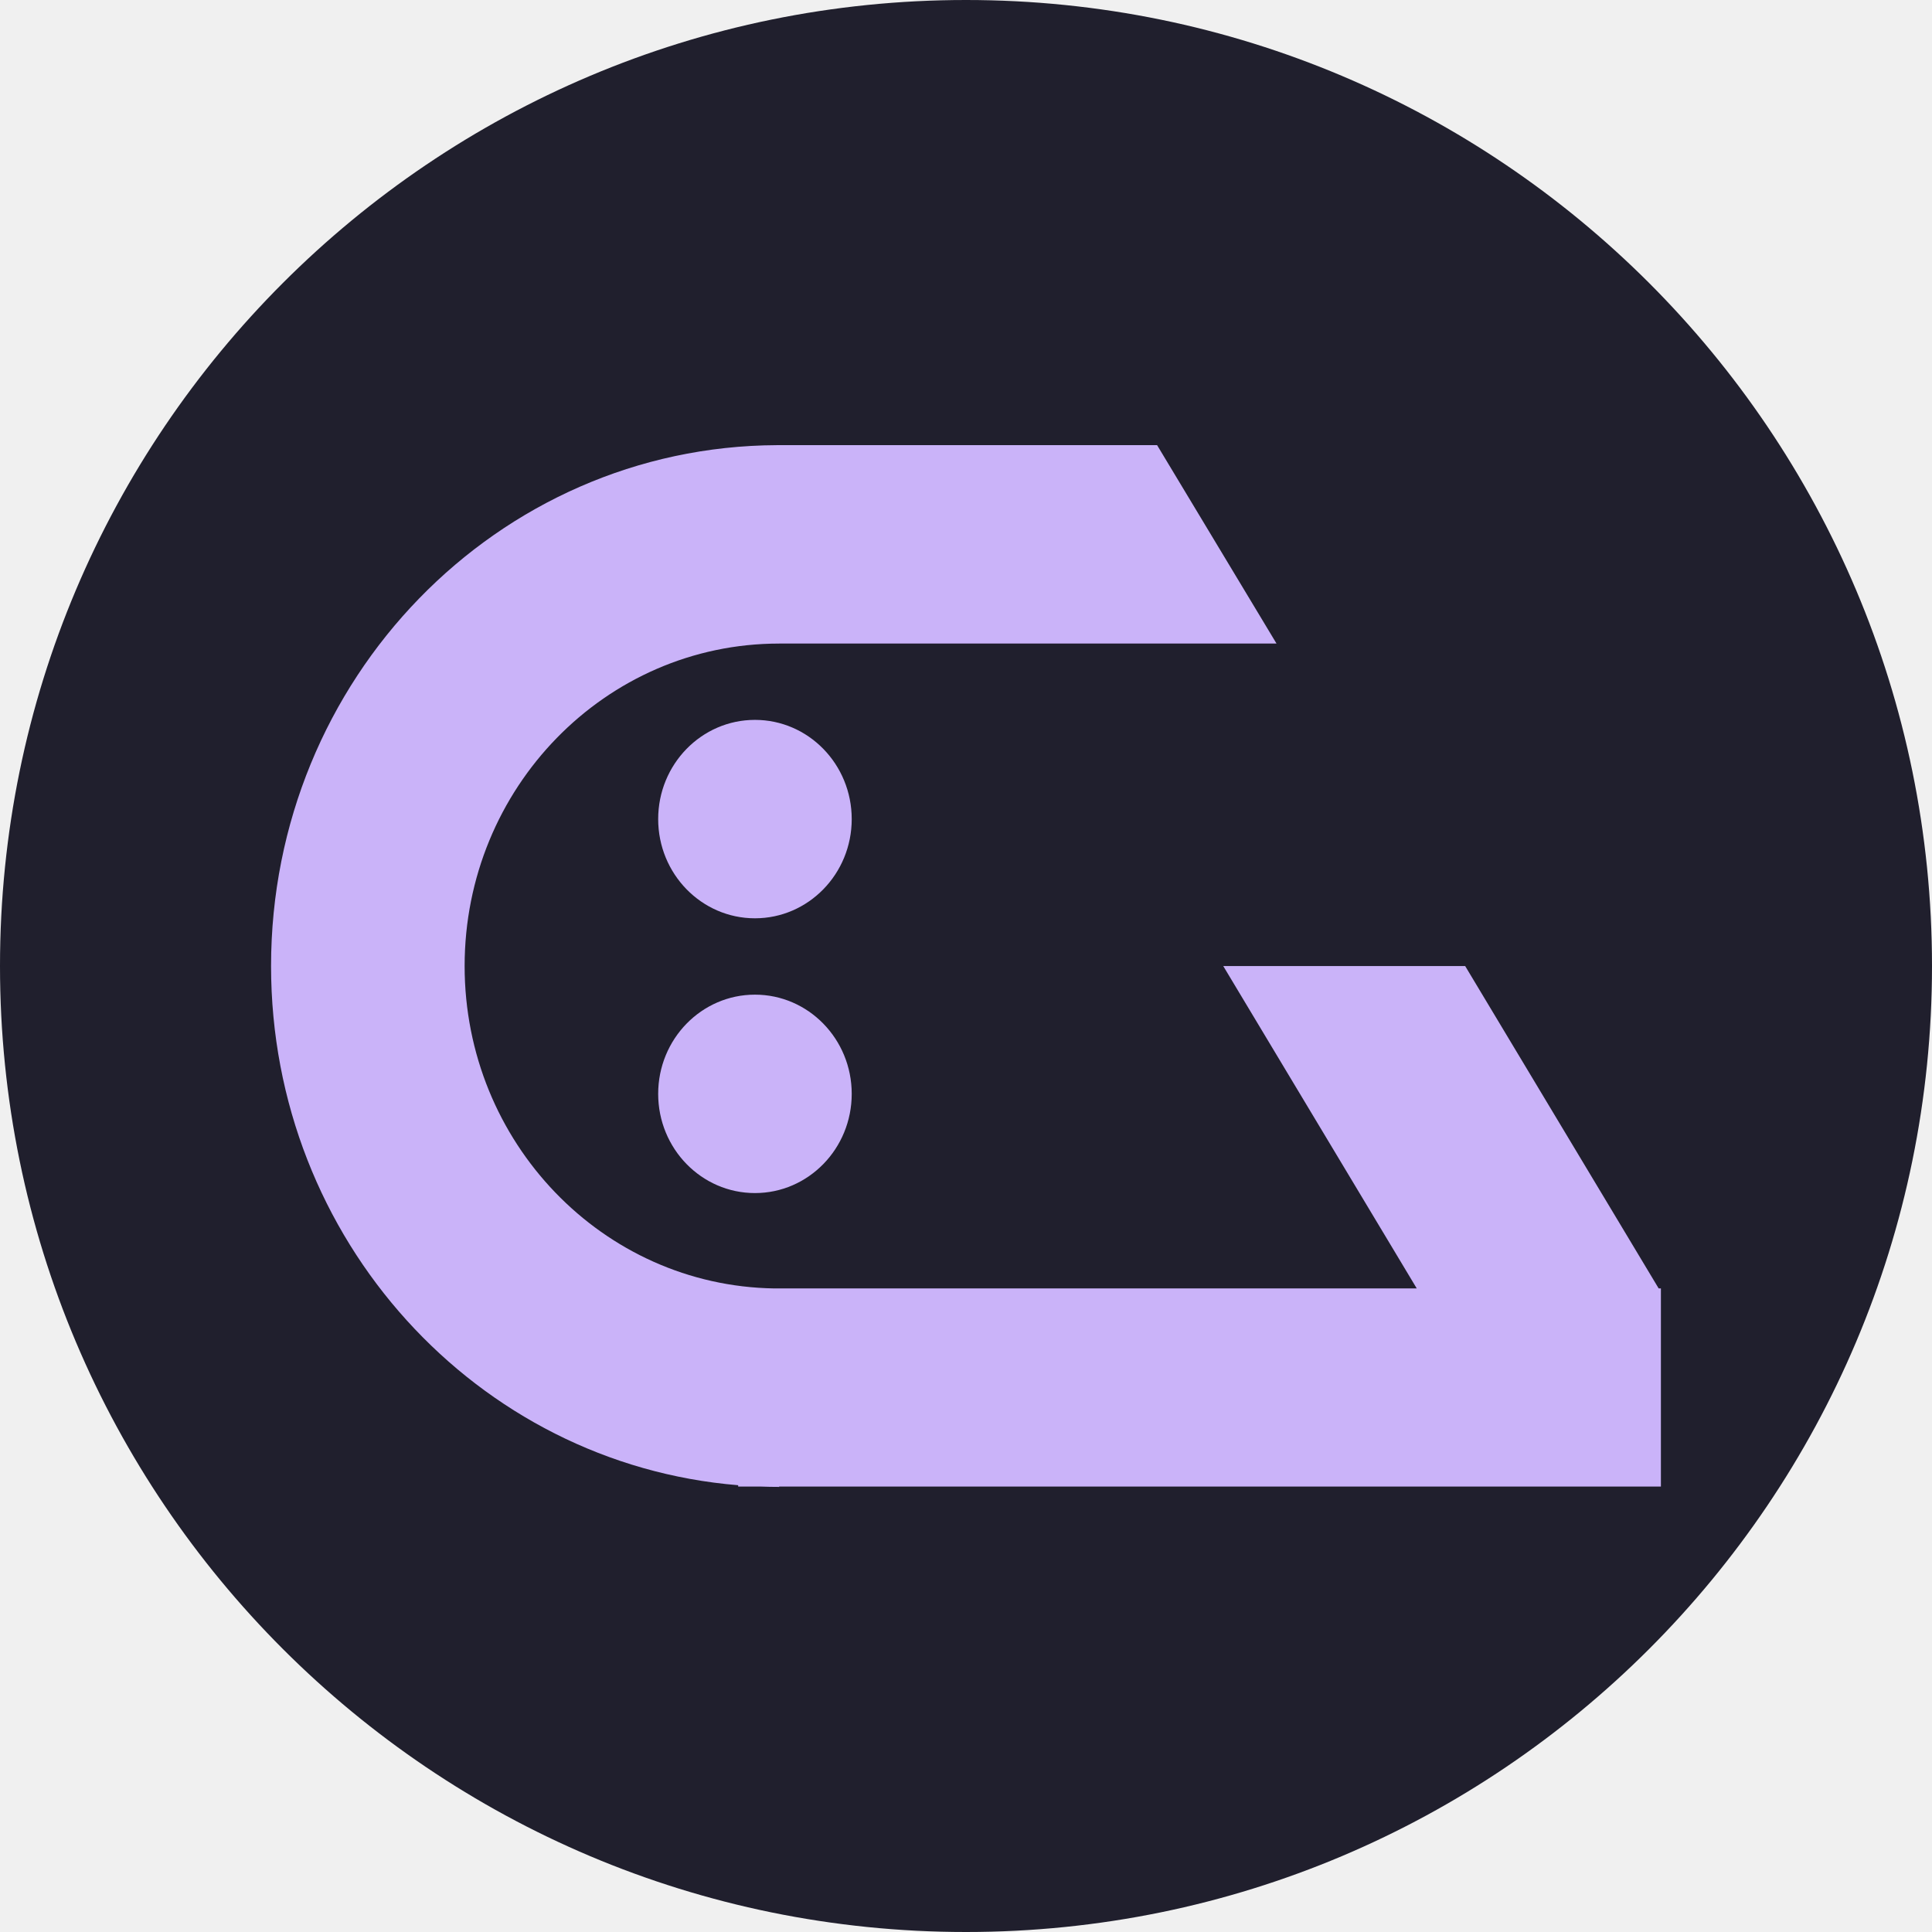
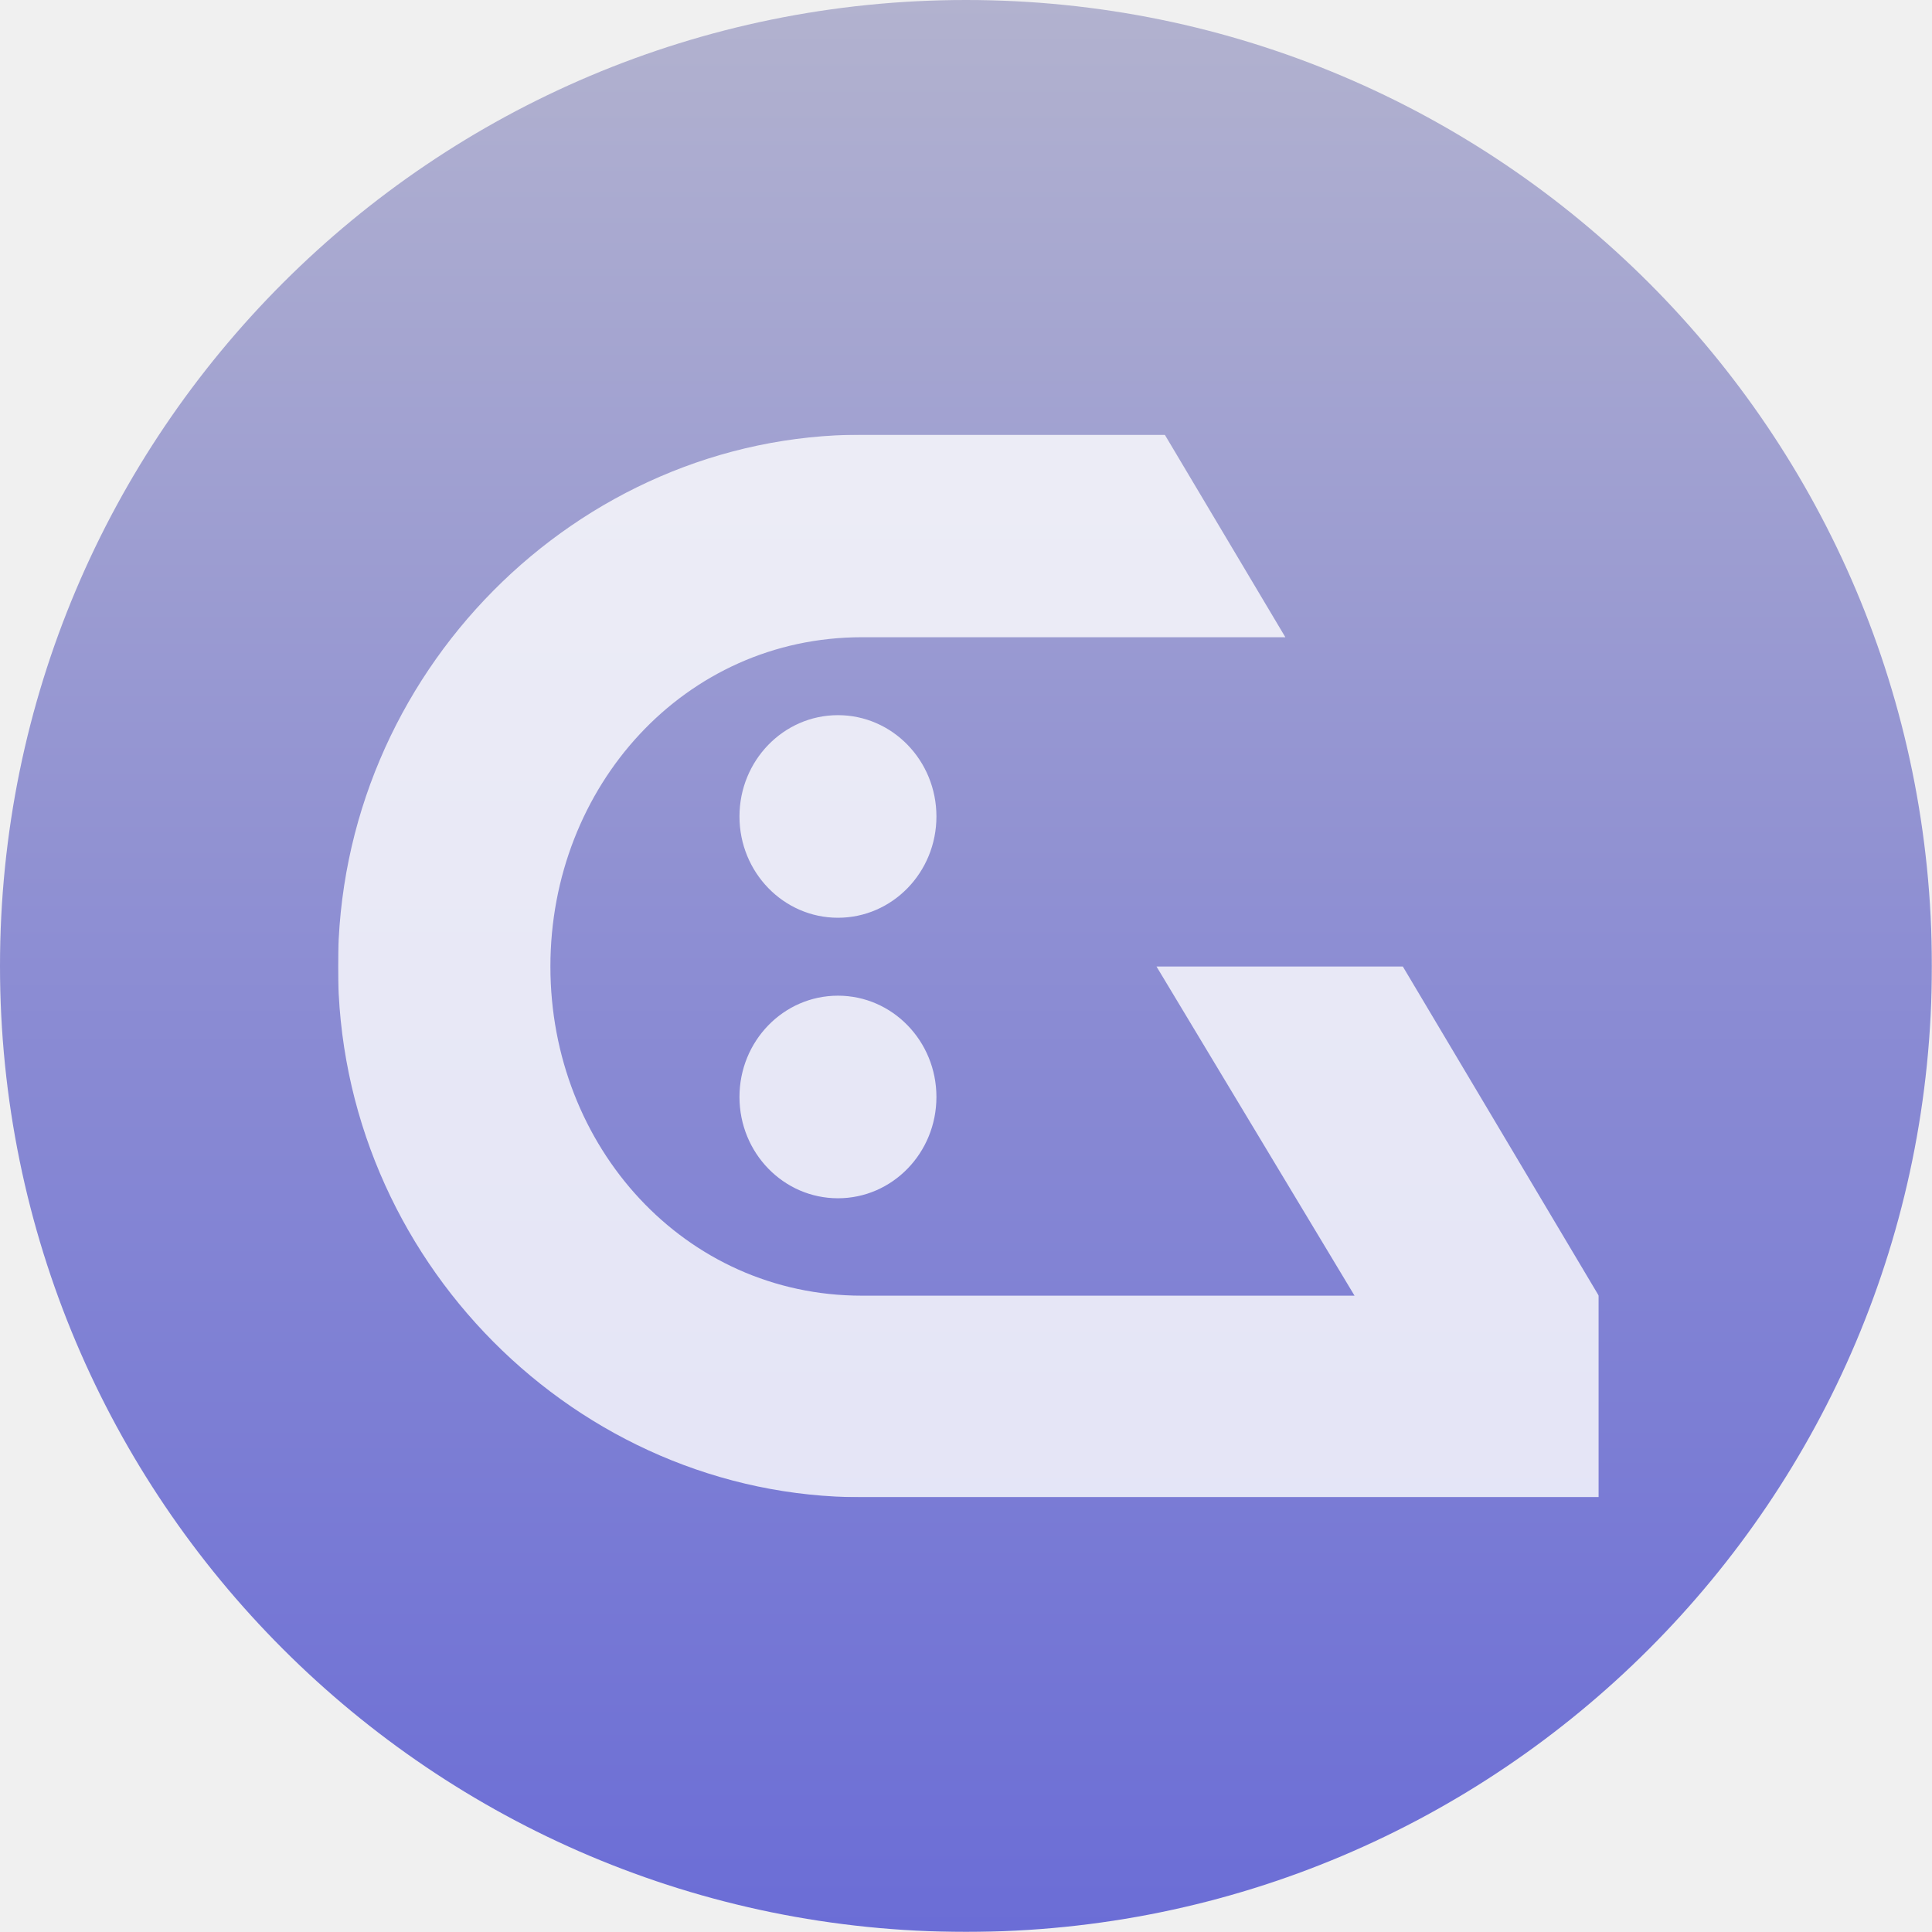
- <svg xmlns="http://www.w3.org/2000/svg" id="a" viewBox="0 0 100 100" class="light">
+ <svg xmlns="http://www.w3.org/2000/svg" width="36" height="36" fill="none">
+   <mask id="a" width="36" height="36" x="0" y="0" maskUnits="userSpaceOnUse" style="mask-type:luminance">
+     <path fill="#fff" d="M35.998 0H0v35.998h35.998V0Z" />
+   </mask>
+   <g mask="url(#a)">
+     <path fill="url(#b)" d="M18 35.998c9.94 0 17.998-8.058 17.998-17.999C35.998 8.06 27.94 0 18 0 8.06 0 0 8.058 0 18c0 9.94 8.058 17.998 18 17.998Z" />
+     <mask id="c" width="24" height="20" x="6" y="8" maskUnits="userSpaceOnUse" style="mask-type:luminance">
+       <path fill="#fff" d="M29.79 8.1H6.3v19.799h23.49v-19.8Z" />
+     </mask>
+     <g mask="url(#c)">
+       <path fill="#fff" fill-rule="evenodd" d="m29.79 24.143-3.65-6.133h-4.59l3.69 6.133h-9.18c-3.308 0-5.804-2.778-5.804-6.133 0-3.356 2.497-6.136 5.804-6.136h7.891L21.704 8.1H16.06c-5.3 0-9.762 4.45-9.762 9.91 0 5.459 4.465 9.889 9.762 9.889h13.73M17.449 15.214c0 1.043-.822 1.887-1.835 1.887-1.014 0-1.835-.846-1.835-1.887 0-1.042.821-1.888 1.835-1.888s1.835.846 1.835 1.888Zm-1.835 7.114c1.014 0 1.835-.844 1.835-1.888 0-1.043-.822-1.887-1.835-1.887-1.014 0-1.835.844-1.835 1.887 0 1.044.821 1.888 1.835 1.888Z" clip-rule="evenodd" opacity=".8" />
+     </g>
+   </g>
  <defs>
-     <style>.b{fill-rule:evenodd;}.b,.c,.d{stroke-width:0px;}.b,.d{fill:#cab3f9;}.c{fill:#201f2d;}</style>
+     <linearGradient id="b" x1="17.999" x2="17.999" y1=".002" y2="36" gradientUnits="userSpaceOnUse">
+       <stop stop-color="#B2B2CF" />
+       <stop offset=".53" stop-color="#8A8BD3" />
+       <stop offset="1" stop-color="#6B6DD6" />
+     </linearGradient>
  </defs>
-   <circle class="c" cx="50" cy="50" r="50" />
-   <path class="b" d="m40.216,23.04h19.675l6.181,10.27h-25.744v.001c-8.99,0-16.279,7.472-16.279,16.69,0,9.131,7.152,16.55,16.027,16.688h33.255l-10.016-16.687h12.522l10.016,16.687h.115v10.255h-45.641v.018c-.32,0-.639-.006-.956-.018h-1.163v-.069c-13.532-1.106-24.178-12.716-24.178-26.874,0-14.851,11.713-26.898,26.185-26.96v-0Z" />
-   <path class="b" d="m44.085,42.396c0,2.836-2.243,5.135-5.009,5.135-2.766,0-5.009-2.299-5.009-5.135,0-2.836,2.243-5.135,5.009-5.135,2.766,0,5.009,2.299,5.009,5.135Z" />
-   <ellipse class="d" cx="39.076" cy="56.618" rx="5.009" ry="5.135" />
</svg>
